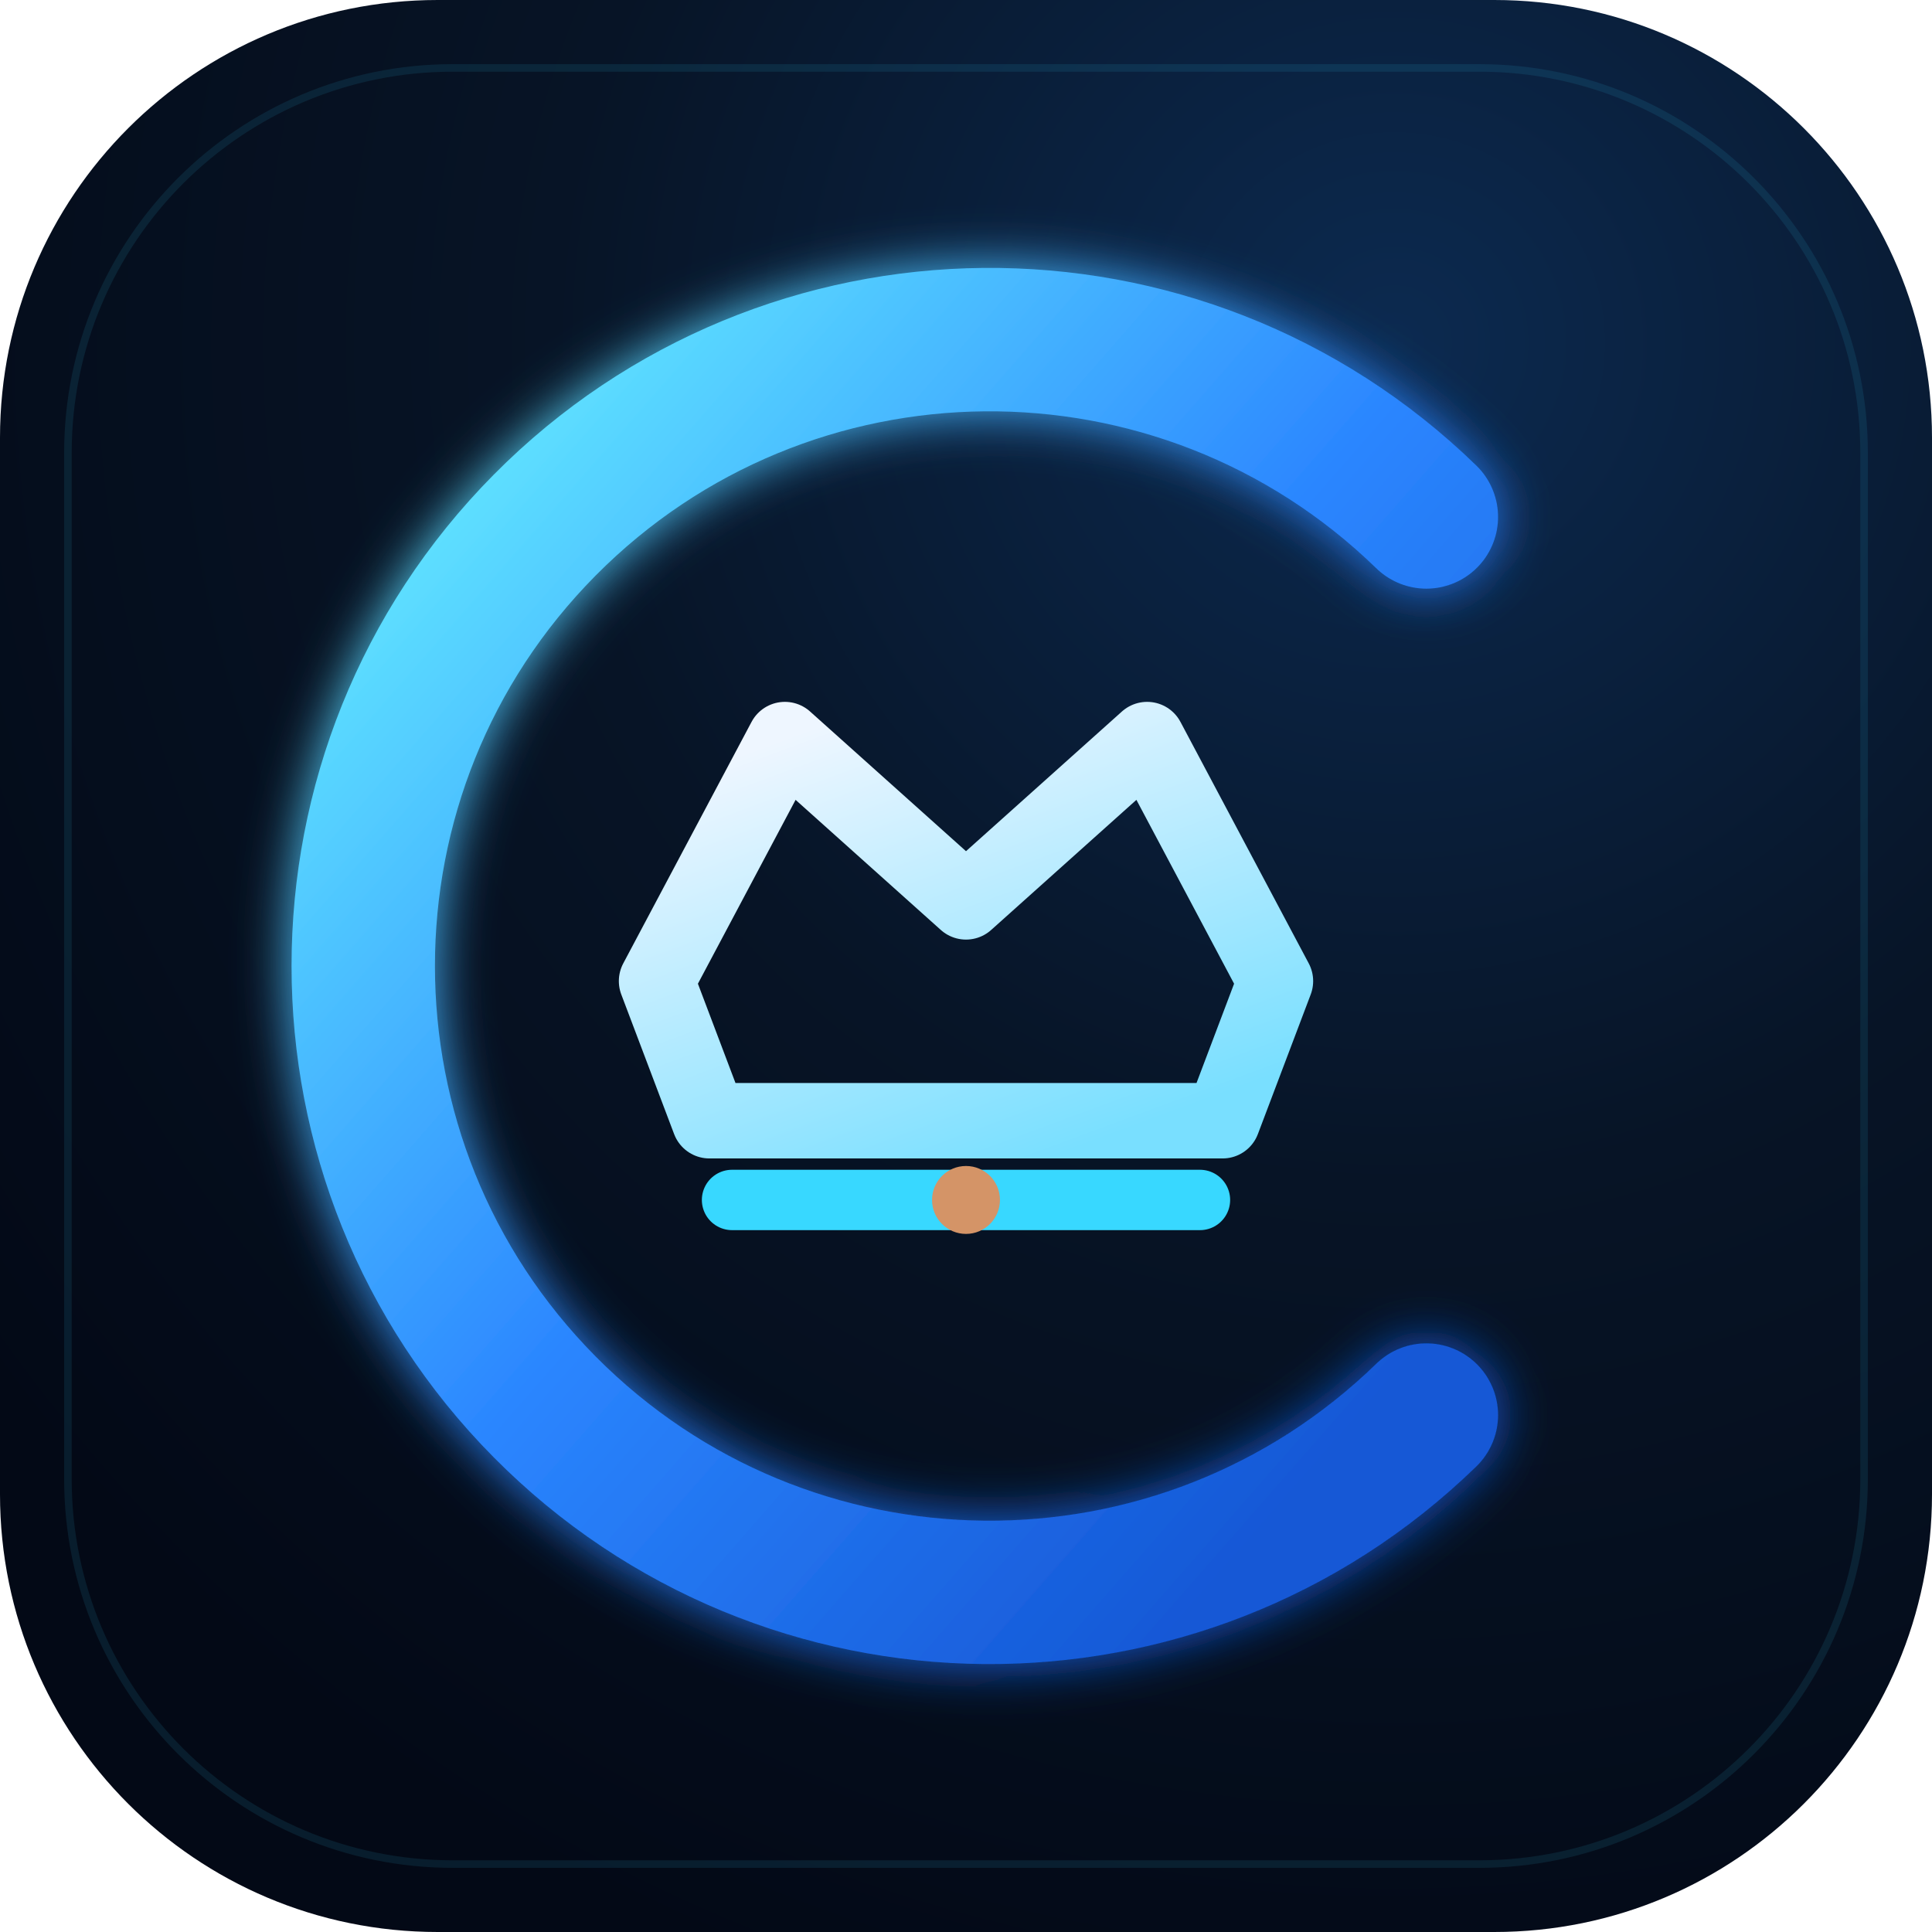
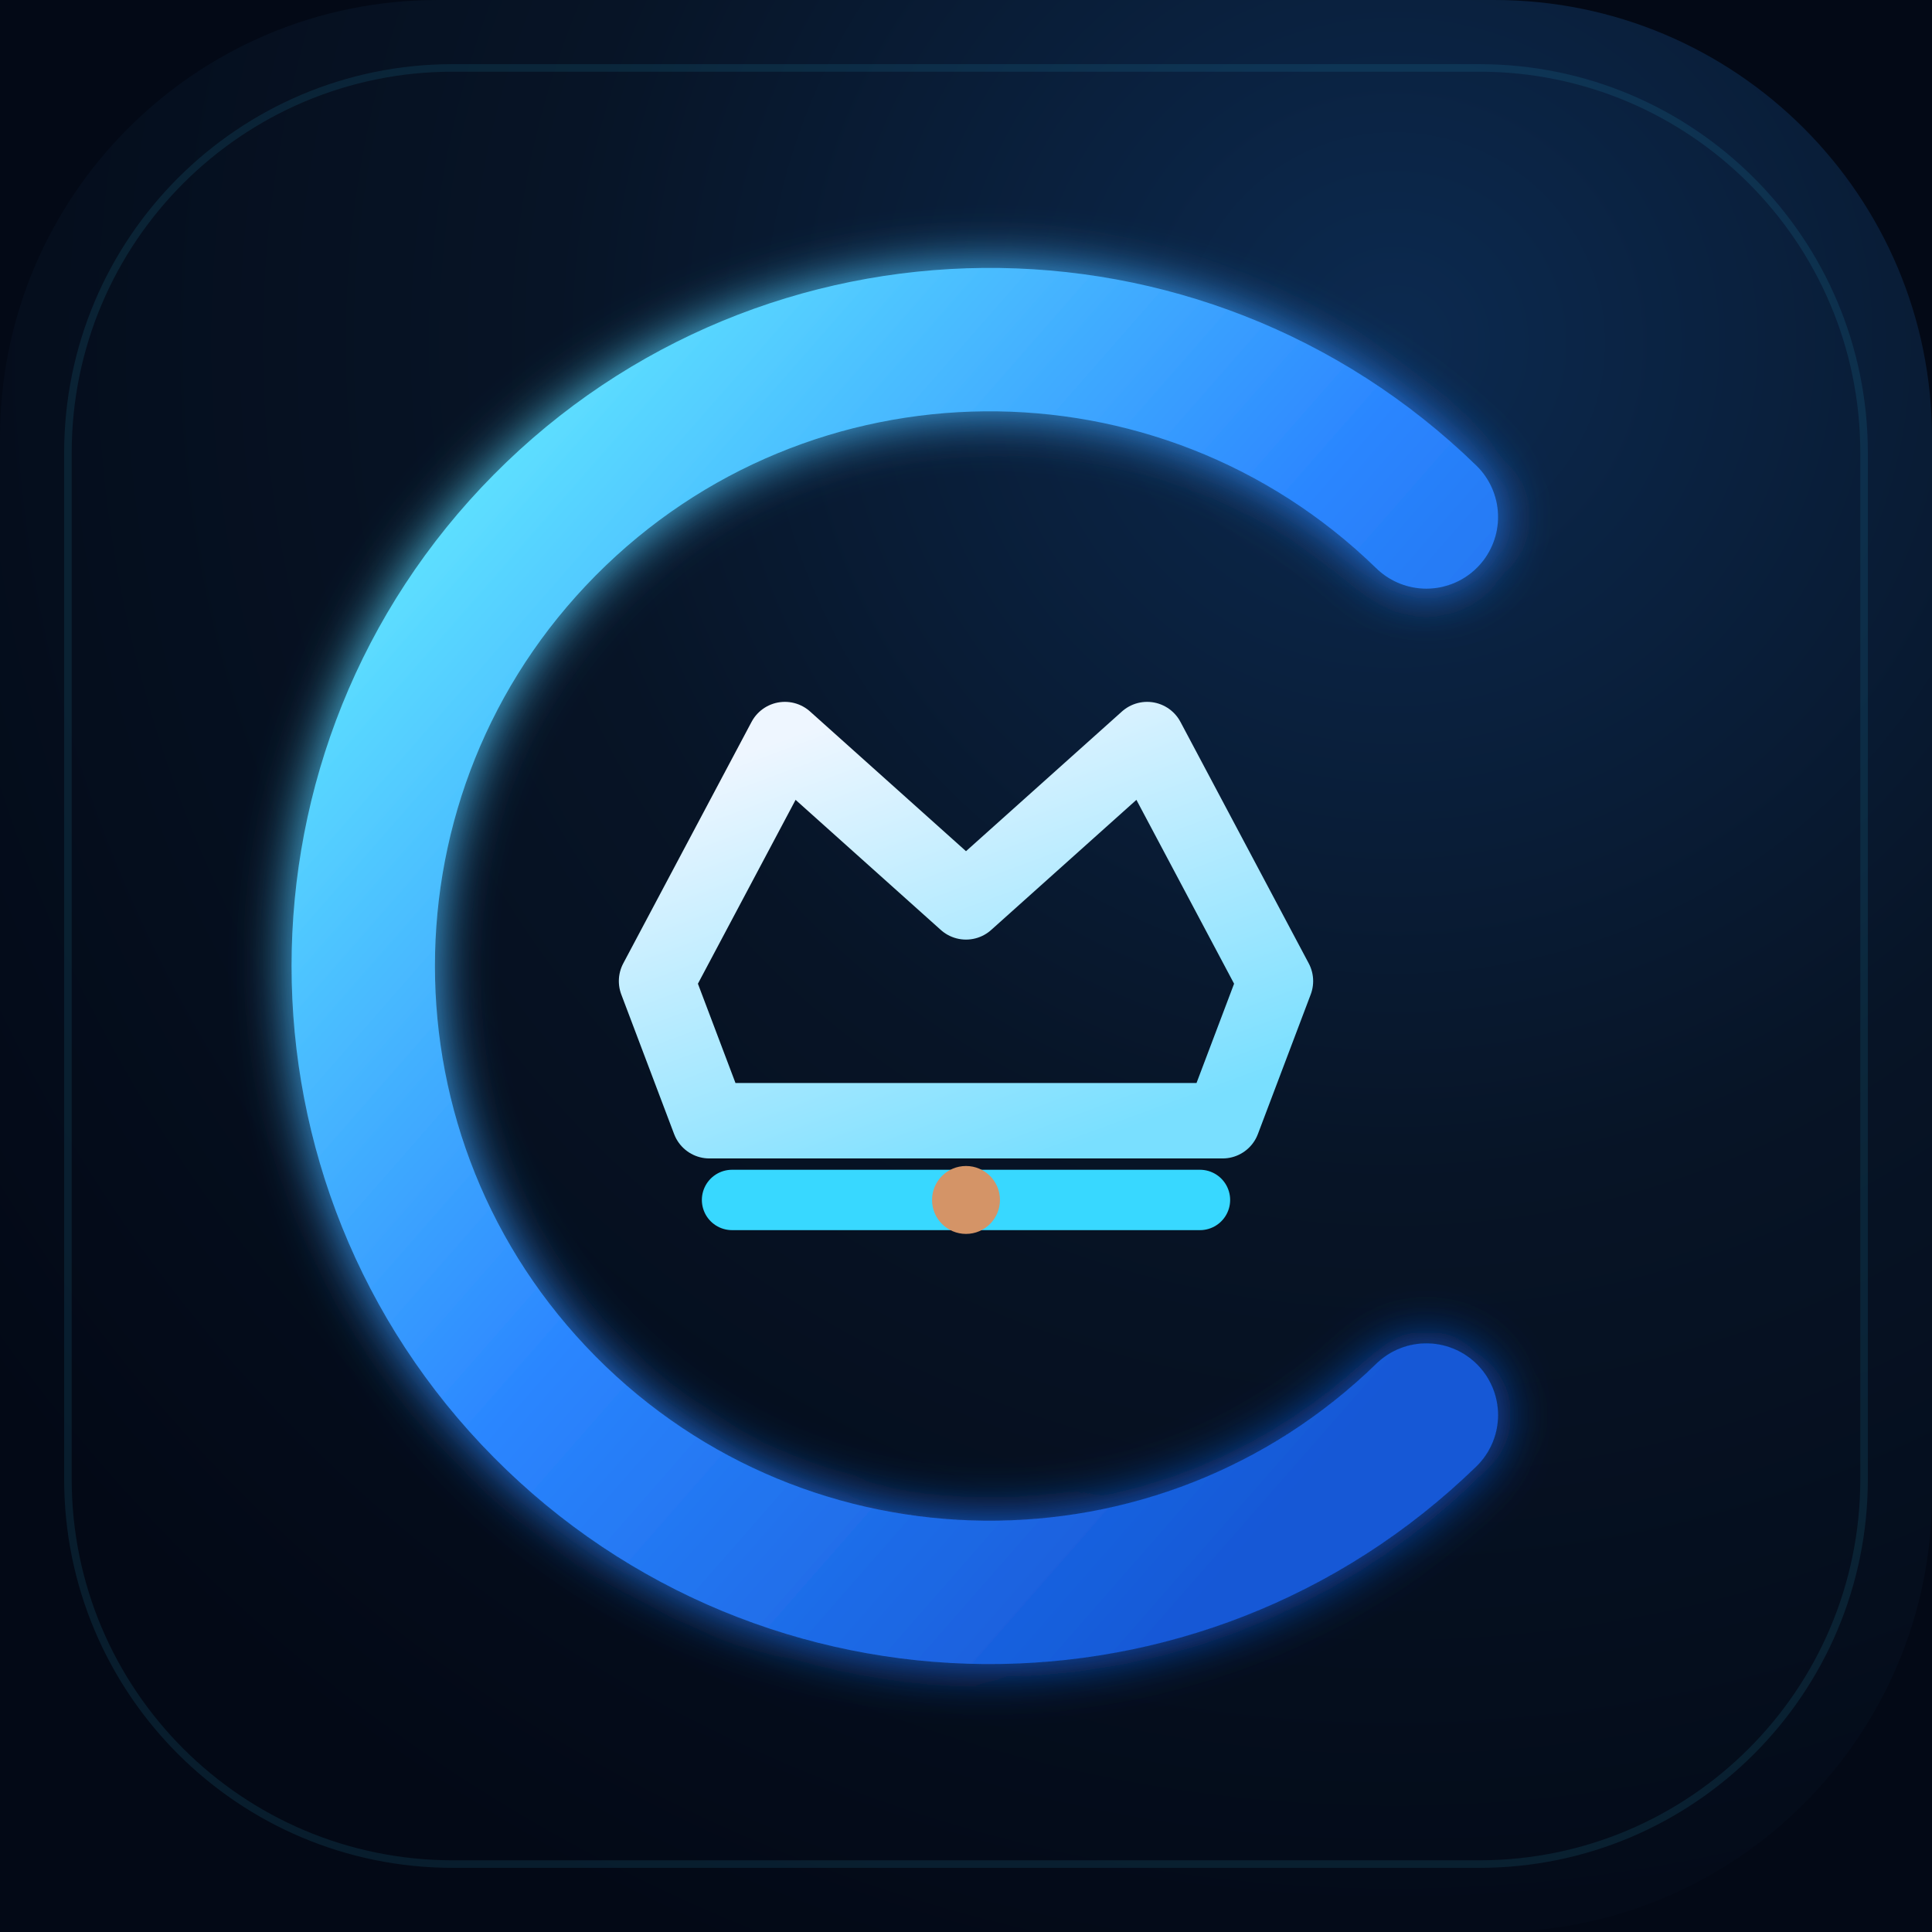
<svg xmlns="http://www.w3.org/2000/svg" viewBox="0 0 512 512" role="img" aria-label="CrownKeep">
  <defs>
    <linearGradient id="crownkeep-c" x1="0.12" y1="0.08" x2="0.9" y2="0.9">
      <stop offset="0" stop-color="#5FE2FF" />
      <stop offset="0.5" stop-color="#2B86FF" />
      <stop offset="1" stop-color="#1558D6" />
    </linearGradient>
    <linearGradient id="crownkeep-crown" x1="0.2" y1="0" x2="0.8" y2="1">
      <stop offset="0" stop-color="#EEF6FF" />
      <stop offset="1" stop-color="#79DFFF" />
    </linearGradient>
    <radialGradient id="crownkeep-bg" cx="72%" cy="18%" r="90%">
      <stop offset="0" stop-color="#0C2A50" />
      <stop offset="0.48" stop-color="#071426" />
      <stop offset="1" stop-color="#030916" />
    </radialGradient>
    <filter id="soft-glow" x="-35%" y="-35%" width="170%" height="170%">
      <feGaussianBlur stdDeviation="7" result="blur" />
      <feMerge>
        <feMergeNode in="blur" />
        <feMergeNode in="SourceGraphic" />
      </feMerge>
    </filter>
  </defs>
+   <rect width="512" height="512" fill="#030916" />
  <rect width="512" height="512" rx="116" fill="url(#crownkeep-bg)" />
  <rect x="18" y="18" width="476" height="476" rx="102" fill="none" stroke="#38D8FF" stroke-opacity=".10" stroke-width="2" />
  <path d="M378 137 A166 166 0 1 0 378 375" fill="none" stroke="url(#crownkeep-c)" stroke-width="38" stroke-linecap="round" filter="url(#soft-glow)" />
  <path d="M174 260 L208 196 L256 239 L304 196 L338 260 L324 297 H188 Z" fill="none" stroke="url(#crownkeep-crown)" stroke-width="20" stroke-linejoin="round" stroke-linecap="round" />
  <path d="M194 318 H318" stroke="#38D8FF" stroke-width="16" stroke-linecap="round" />
  <circle cx="256" cy="318" r="9" fill="#D49467" />
</svg>
